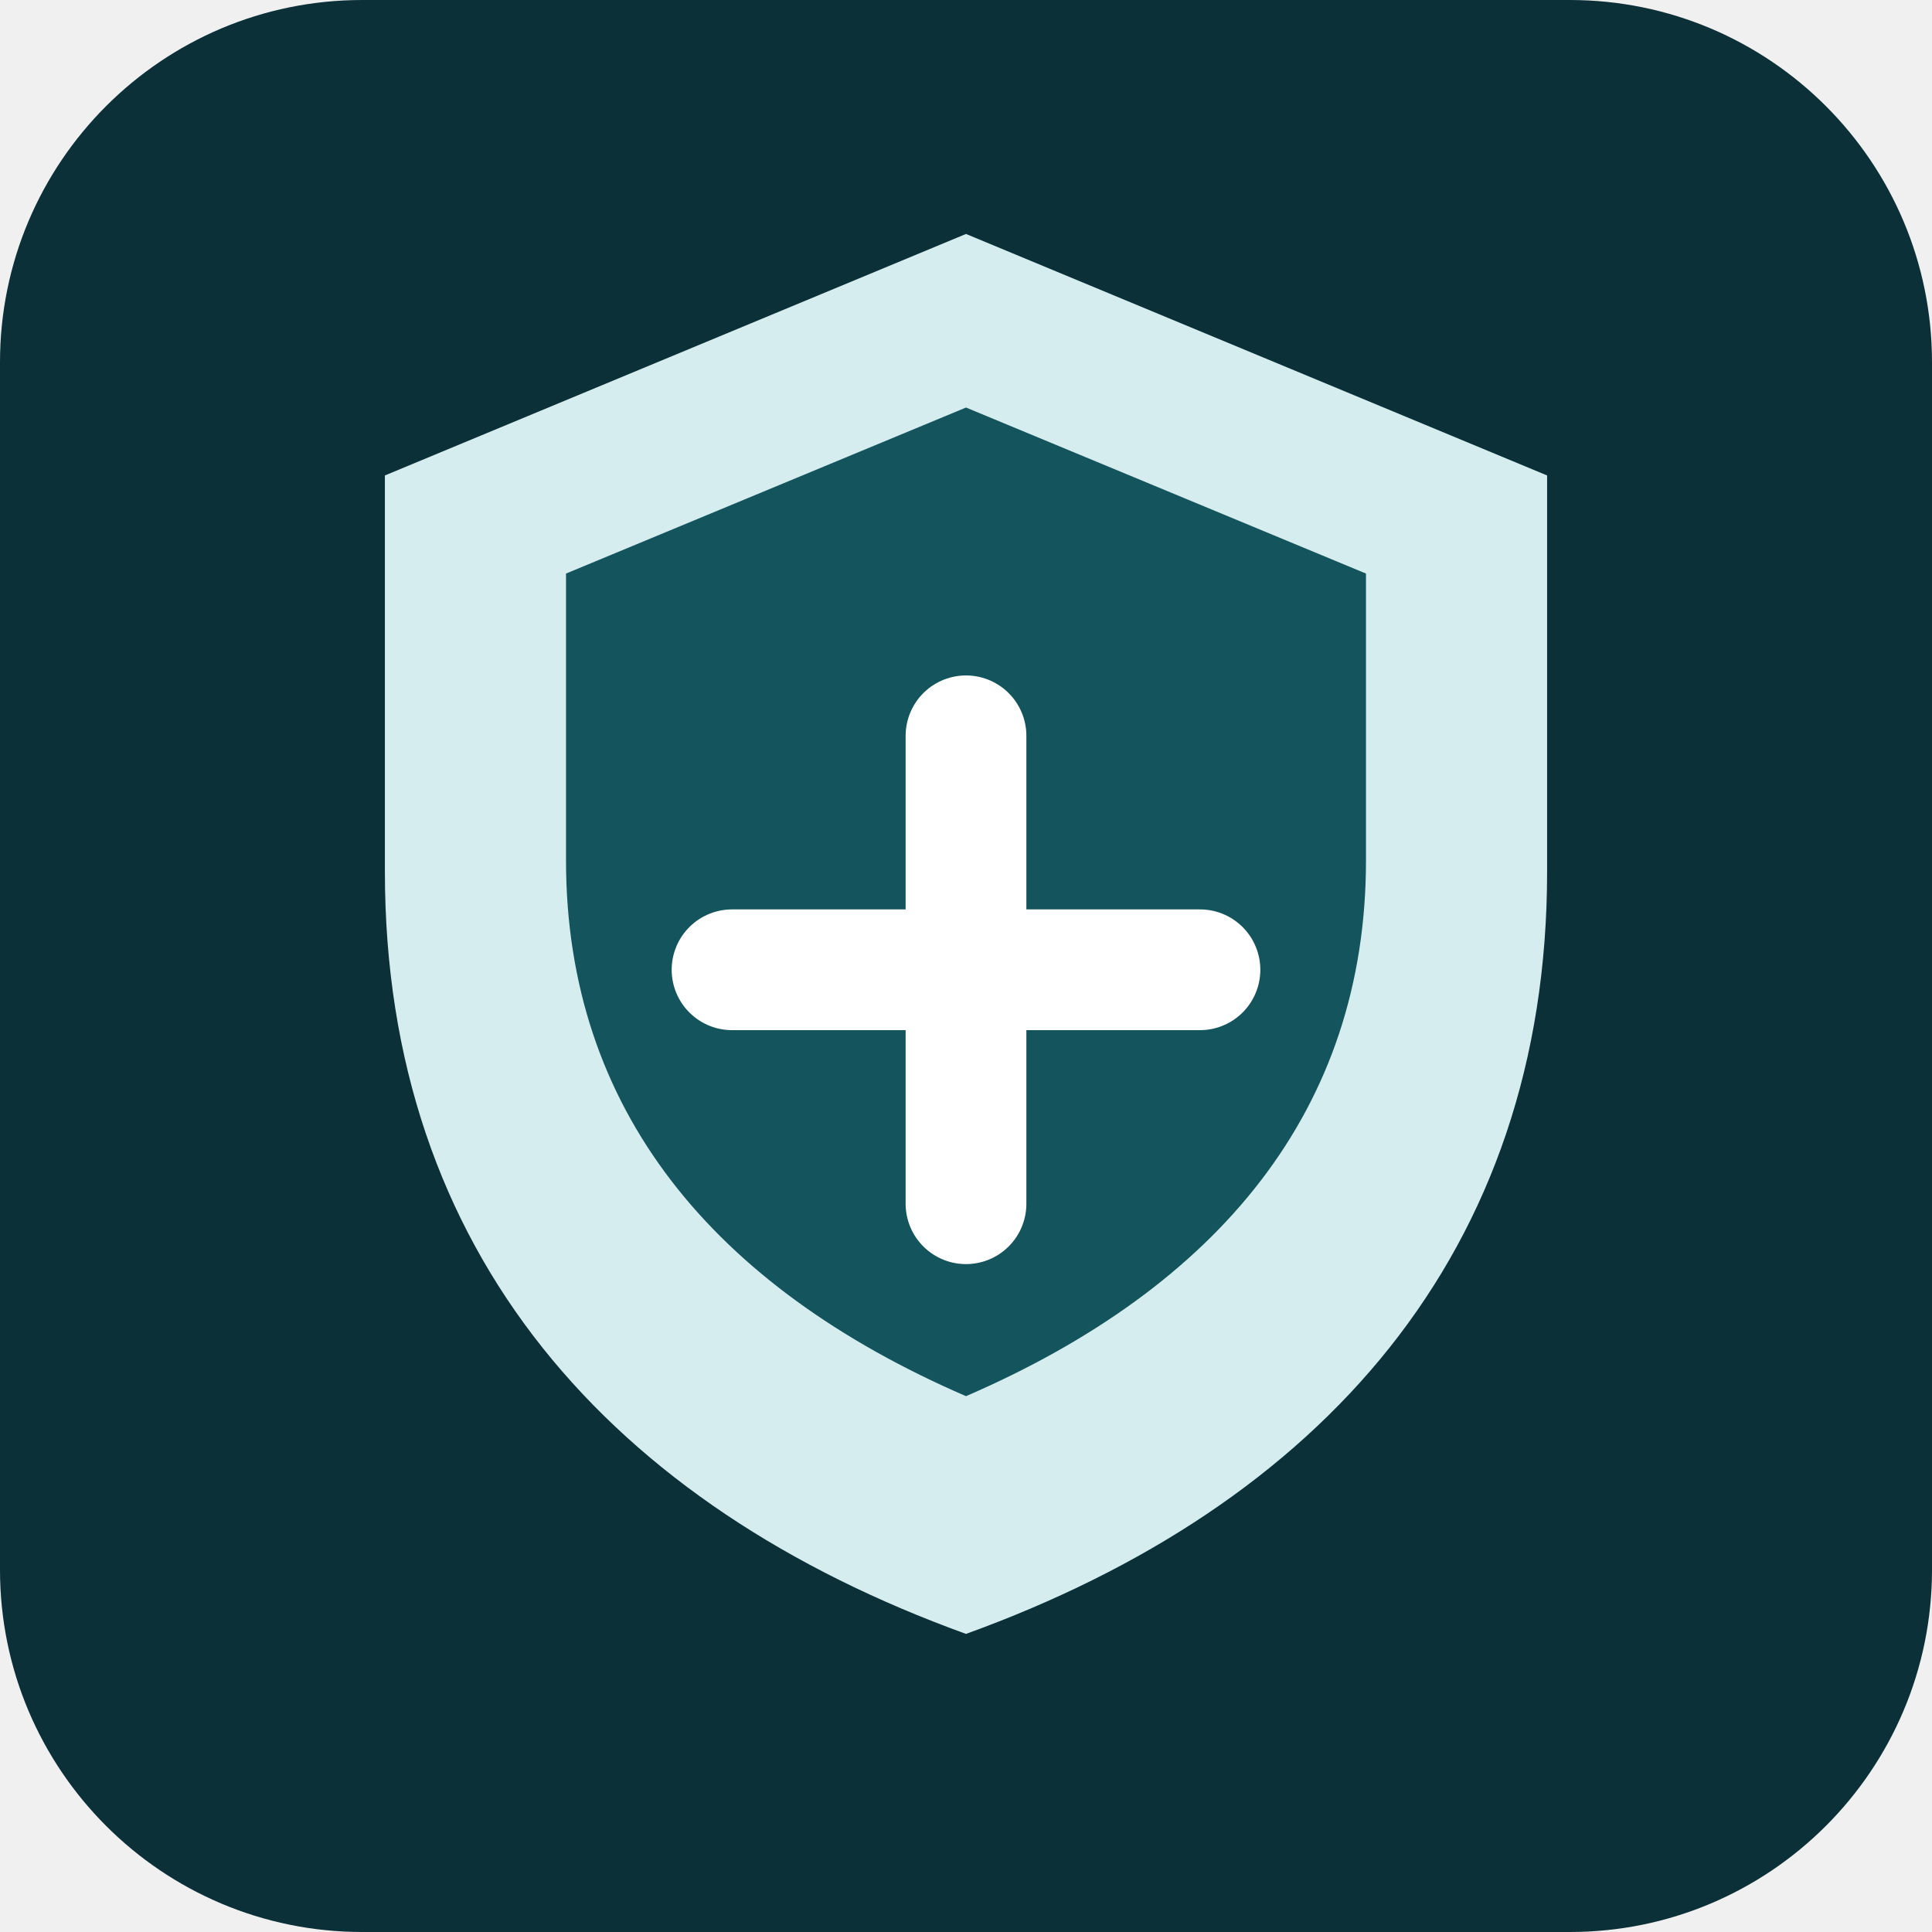
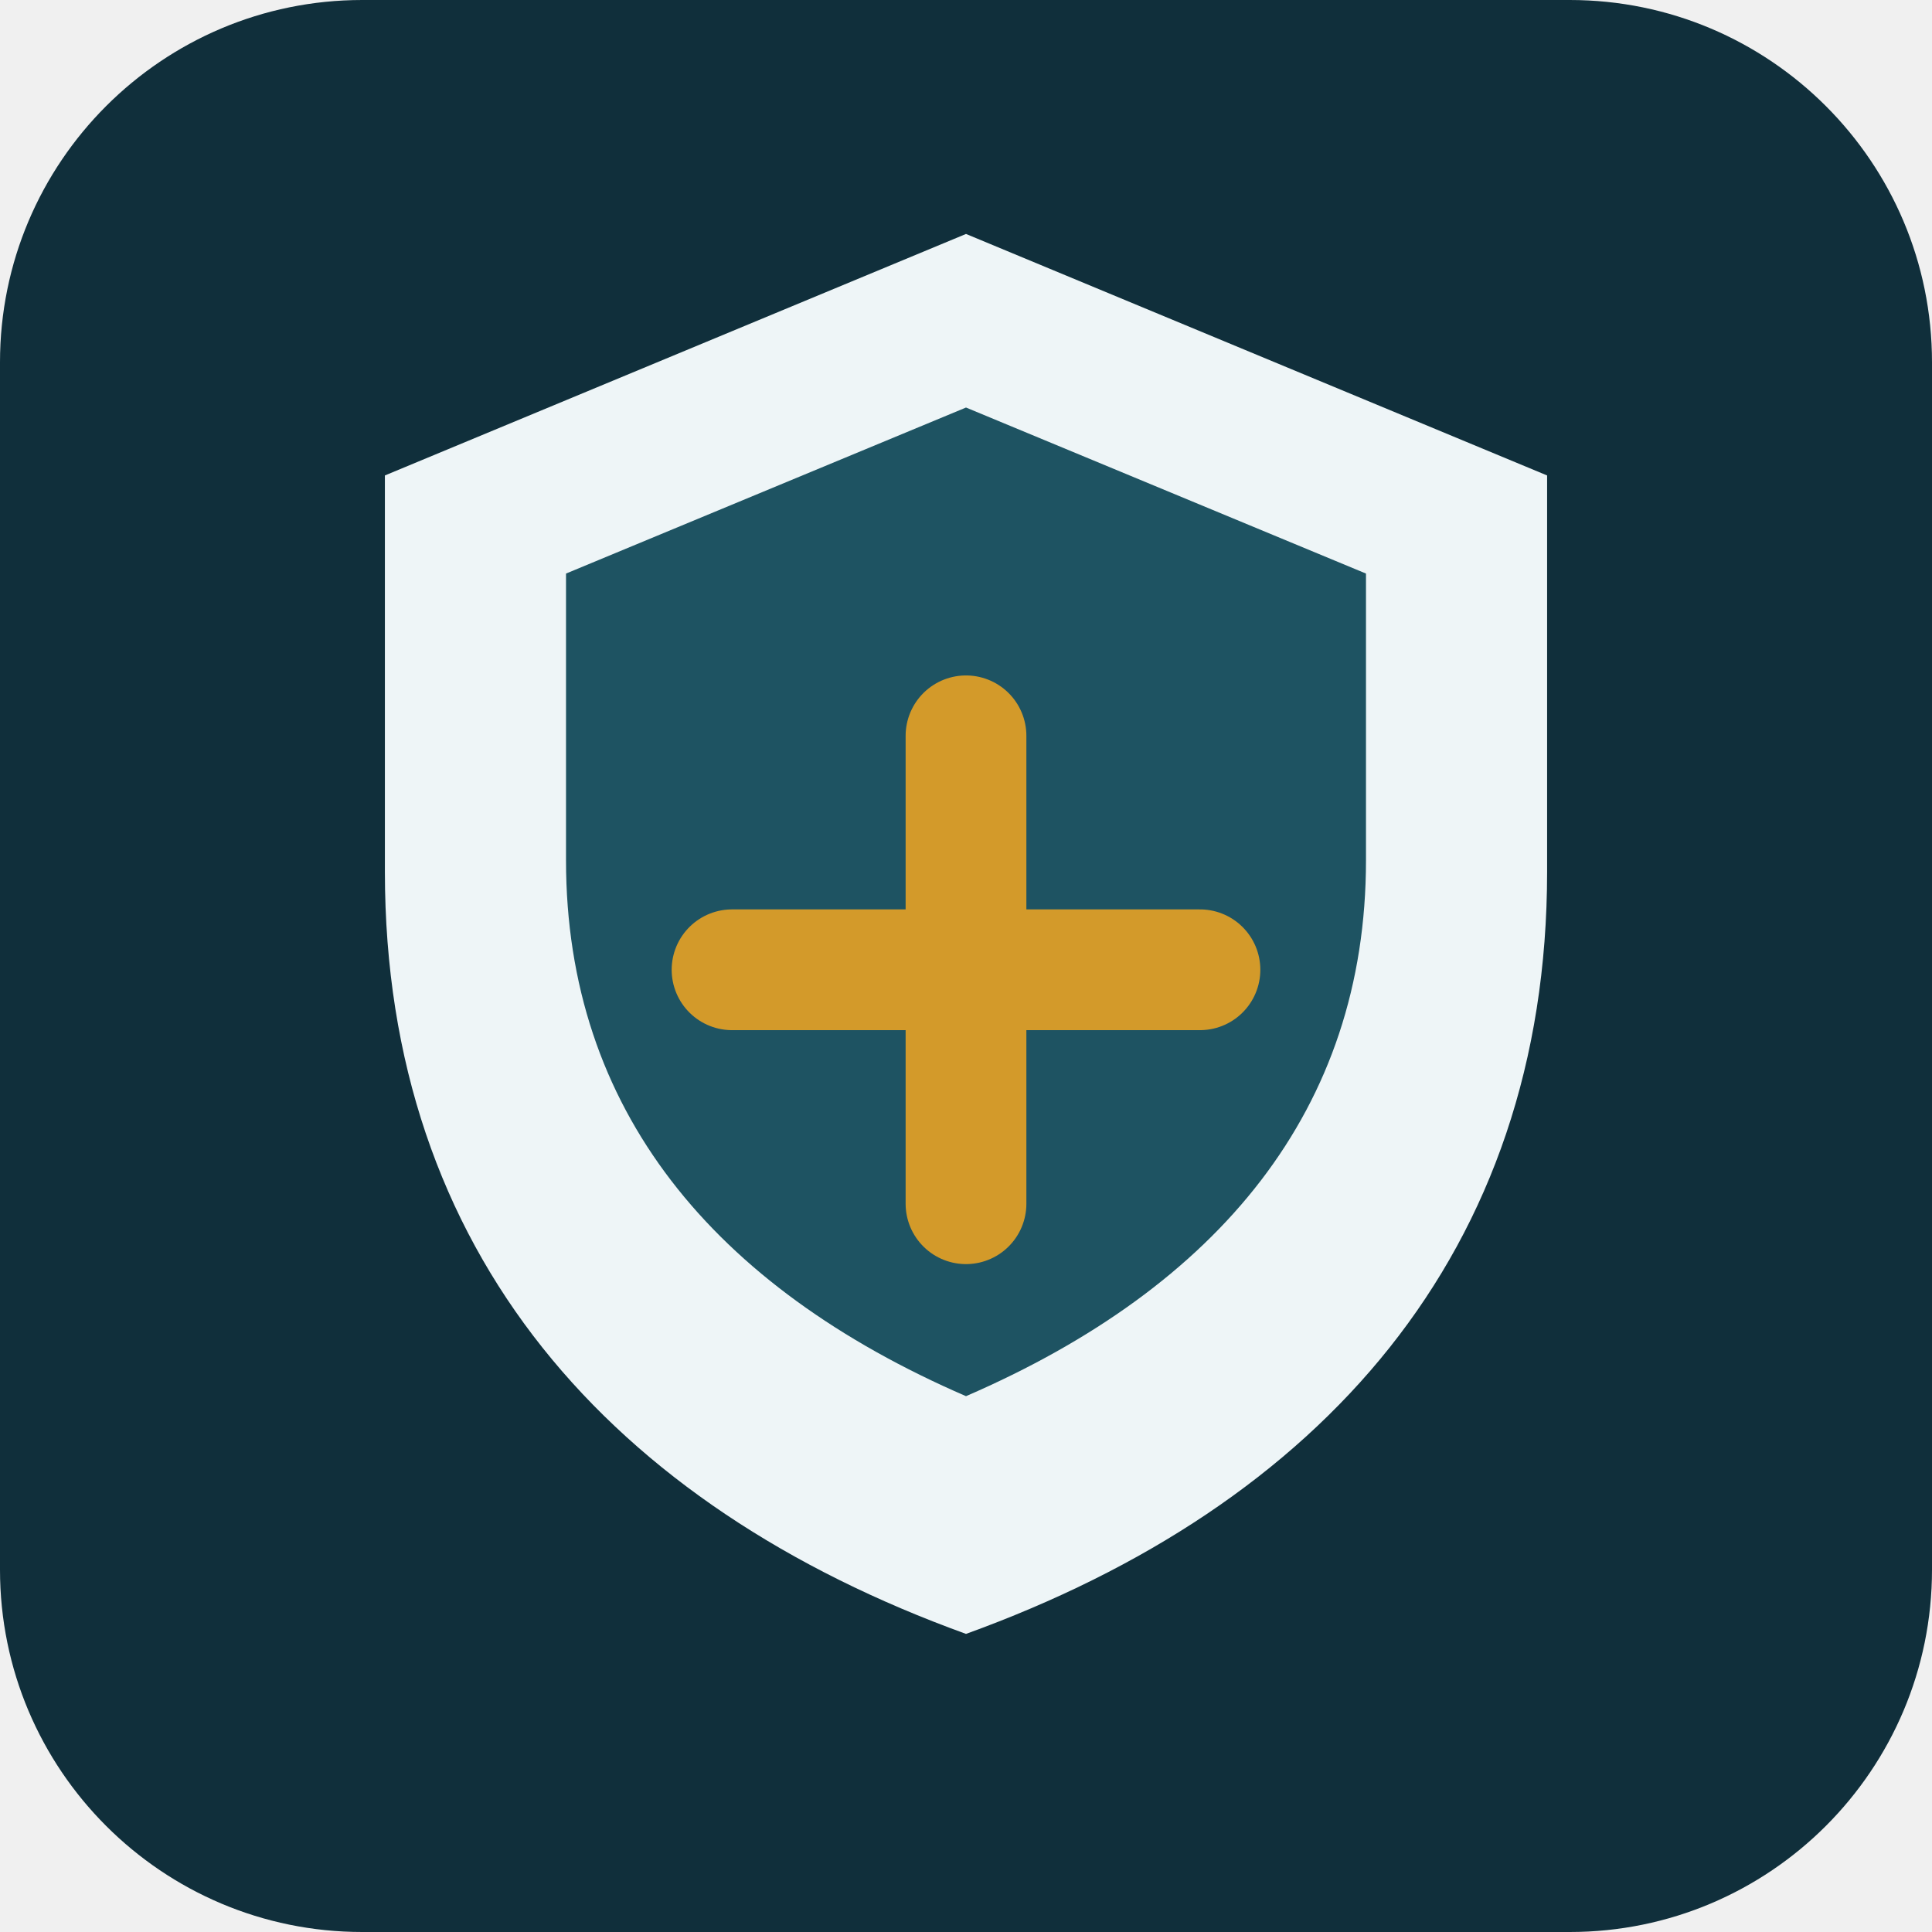
<svg xmlns="http://www.w3.org/2000/svg" viewBox="0 0 512 512">
-   <rect width="512" height="512" rx="96" fill="#0b3038" />
-   <path d="M256 62 410 126v105c0 101-60 168-154 202-94-34-154-101-154-202V126L256 62Z" fill="#d5edef" />
-   <path d="M256 108 362 152v76c0 66-39 113-106 142-67-29-106-76-106-142v-76l106-44Z" fill="#14545d" />
-   <path d="M194 257h124M256 195v124" stroke="#ffffff" stroke-width="32" stroke-linecap="round" />
+   <rect width="512" height="512" rx="96" fill="#102f3b" />
+   <path d="M256 62 410 126v105c0 101-60 168-154 202-94-34-154-101-154-202V126L256 62Z" fill="#eef5f7" />
+   <path d="M256 108 362 152v76c0 66-39 113-106 142-67-29-106-76-106-142v-76l106-44Z" fill="#1e5362" />
+   <path d="M194 257h124M256 195v124" stroke="#d39a2a" stroke-width="32" stroke-linecap="round" />
</svg>
